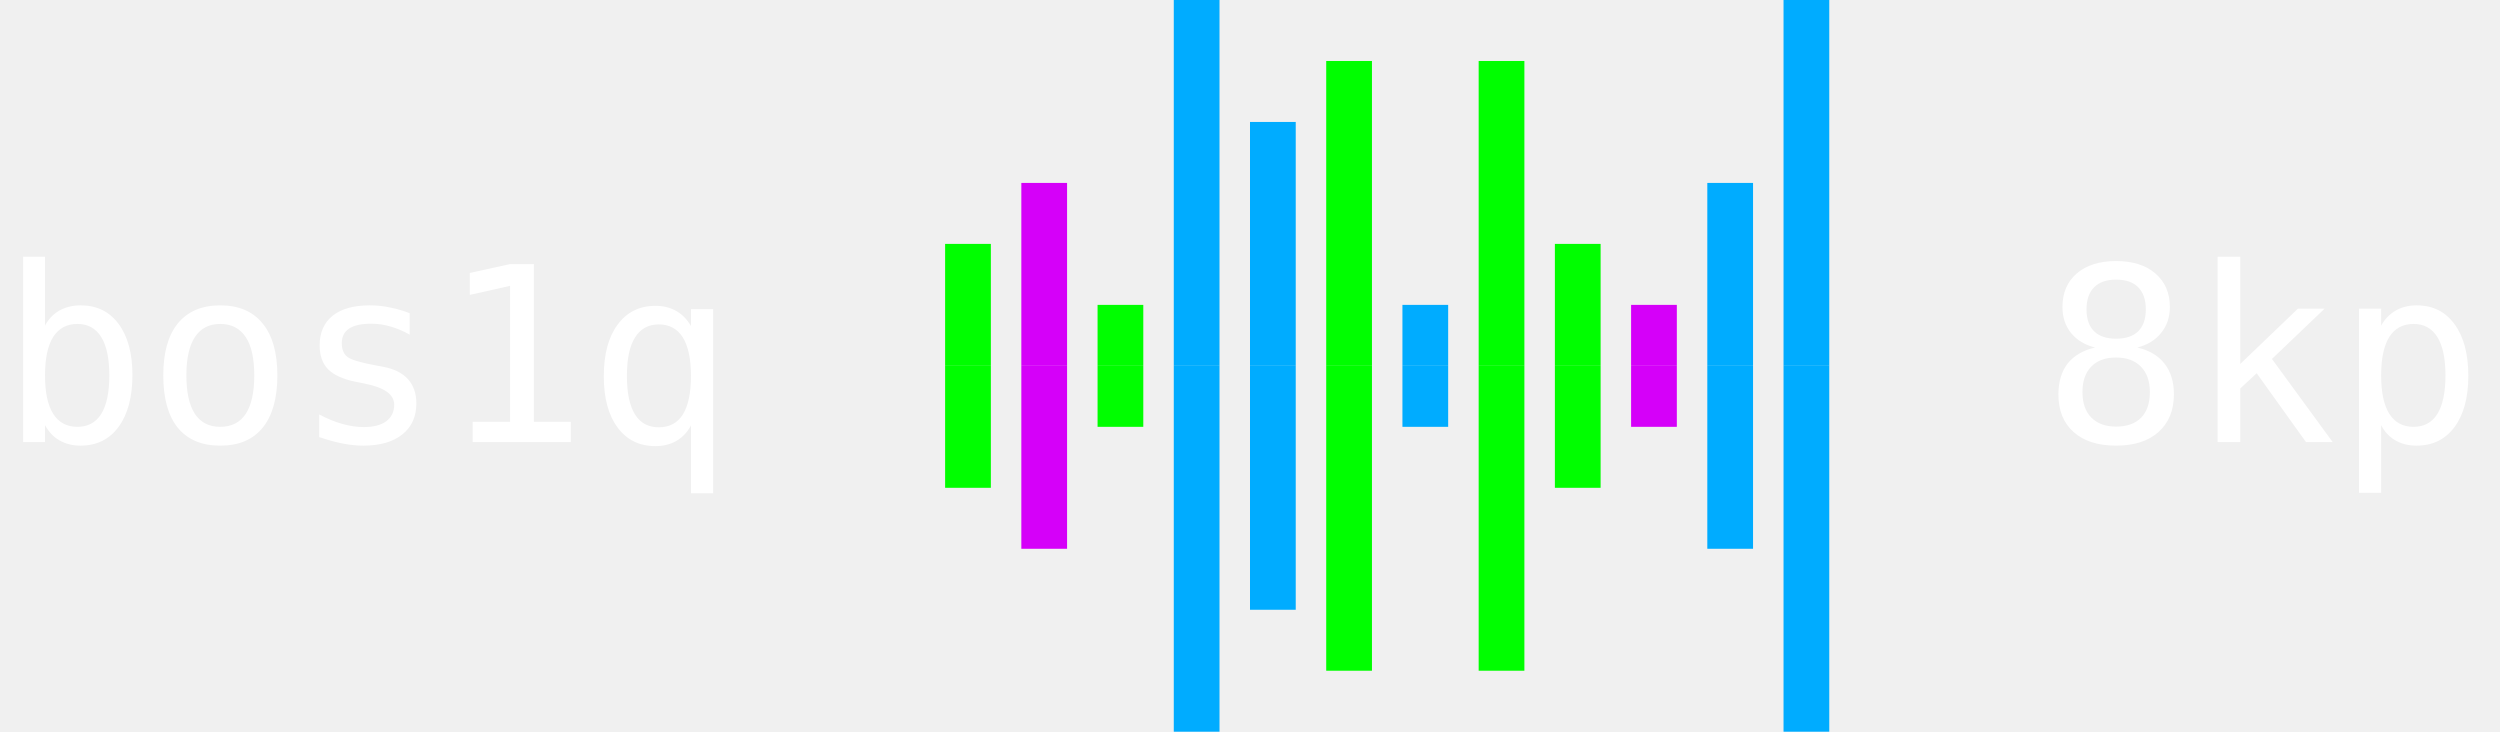
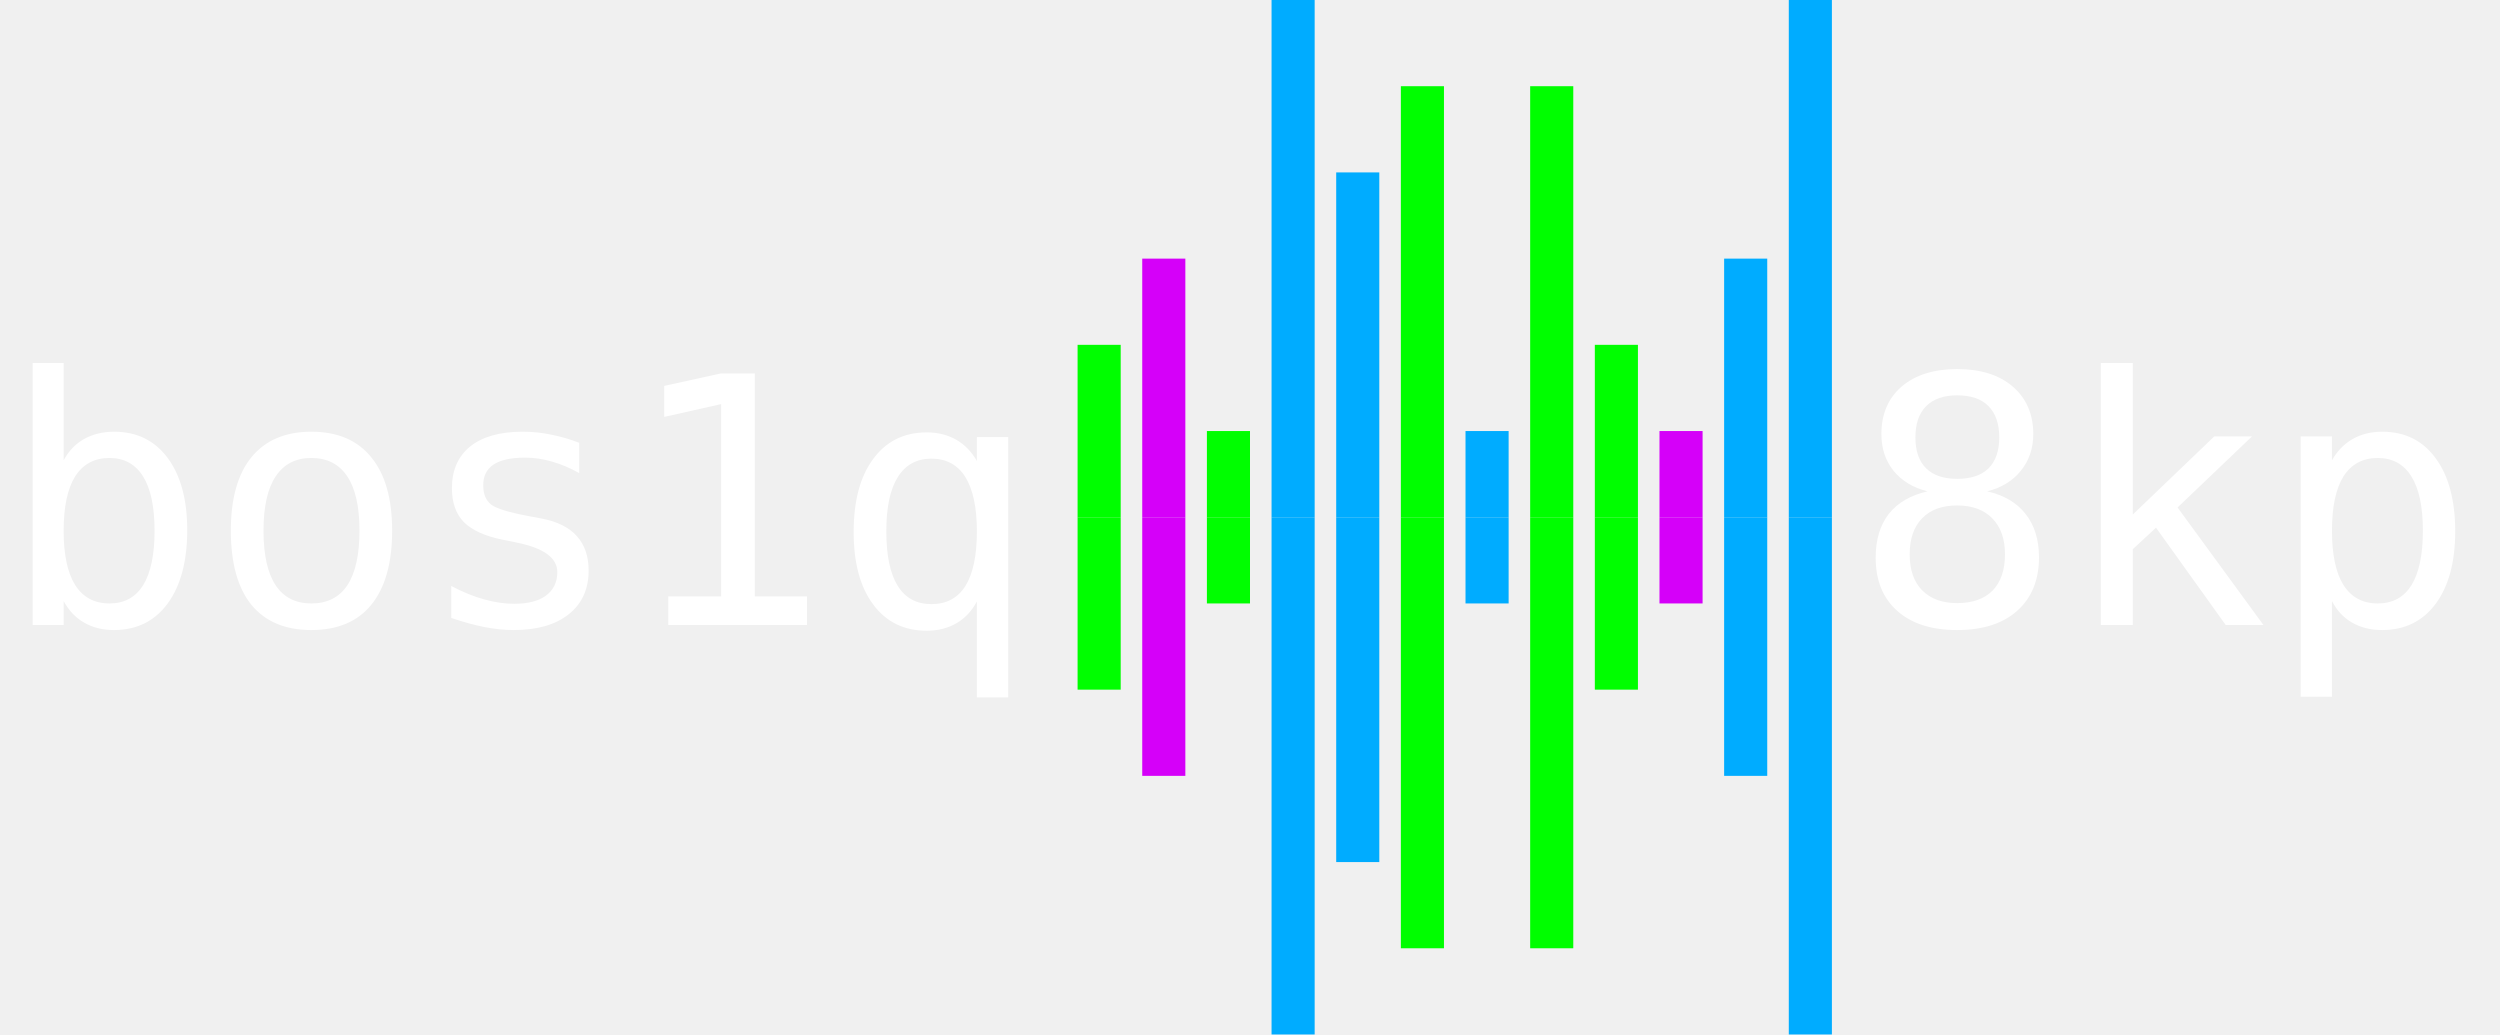
- <svg xmlns="http://www.w3.org/2000/svg" viewBox="0 0 164 48" width="164" height="48">
+ <svg xmlns="http://www.w3.org/2000/svg" viewBox="0 0 116 48" width="116" height="48">
  <text x="0" y="29" font-family="monospace" font-size="16" fill="#ffffff">bos1q</text>
-   <g id="hash-bars" transform="translate(62, 0)">
-     <rect x="0" y="16" width="3" height="8" fill="#00fe00" />
-     <rect x="5" y="12" width="3" height="12" fill="#d500f9" />
-     <rect x="10" y="20" width="3" height="4" fill="#00fe00" />
-     <rect x="15" y="0" width="3" height="24" fill="#00acff" />
-     <rect x="20" y="8" width="3" height="16" fill="#00acff" />
-     <rect x="25" y="4" width="3" height="20" fill="#00fe00" />
-     <rect x="30" y="20" width="3" height="4" fill="#00acff" />
-     <rect x="35" y="4" width="3" height="20" fill="#00fe00" />
-     <rect x="40" y="16" width="3" height="8" fill="#00fe00" />
-     <rect x="45" y="20" width="3" height="4" fill="#d500f9" />
-     <rect x="50" y="12" width="3" height="12" fill="#00acff" />
-     <rect x="55" y="0" width="3" height="24" fill="#00acff" />
-     <rect x="0" y="24" width="3" height="8" fill="#00fe00" />
-     <rect x="5" y="24" width="3" height="12" fill="#d500f9" />
-     <rect x="10" y="24" width="3" height="4" fill="#00fe00" />
-     <rect x="15" y="24" width="3" height="24" fill="#00acff" />
-     <rect x="20" y="24" width="3" height="16" fill="#00acff" />
-     <rect x="25" y="24" width="3" height="20" fill="#00fe00" />
-     <rect x="30" y="24" width="3" height="4" fill="#00acff" />
-     <rect x="35" y="24" width="3" height="20" fill="#00fe00" />
-     <rect x="40" y="24" width="3" height="8" fill="#00fe00" />
-     <rect x="45" y="24" width="3" height="4" fill="#d500f9" />
-     <rect x="50" y="24" width="3" height="12" fill="#00acff" />
-     <rect x="55" y="24" width="3" height="24" fill="#00acff" />
+   <g id="hash-bars" transform="translate(50, 0)">
+     <rect x="0" y="16" width="2" height="8" fill="#00fe00" />
+     <rect x="3" y="12" width="2" height="12" fill="#d500f9" />
+     <rect x="6" y="20" width="2" height="4" fill="#00fe00" />
+     <rect x="9" y="0" width="2" height="24" fill="#00acff" />
+     <rect x="12" y="8" width="2" height="16" fill="#00acff" />
+     <rect x="15" y="4" width="2" height="20" fill="#00fe00" />
+     <rect x="18" y="20" width="2" height="4" fill="#00acff" />
+     <rect x="21" y="4" width="2" height="20" fill="#00fe00" />
+     <rect x="24" y="16" width="2" height="8" fill="#00fe00" />
+     <rect x="27" y="20" width="2" height="4" fill="#d500f9" />
+     <rect x="30" y="12" width="2" height="12" fill="#00acff" />
+     <rect x="33" y="0" width="2" height="24" fill="#00acff" />
+     <rect x="0" y="24" width="2" height="8" fill="#00fe00" />
+     <rect x="3" y="24" width="2" height="12" fill="#d500f9" />
+     <rect x="6" y="24" width="2" height="4" fill="#00fe00" />
+     <rect x="9" y="24" width="2" height="24" fill="#00acff" />
+     <rect x="12" y="24" width="2" height="16" fill="#00acff" />
+     <rect x="15" y="24" width="2" height="20" fill="#00fe00" />
+     <rect x="18" y="24" width="2" height="4" fill="#00acff" />
+     <rect x="21" y="24" width="2" height="20" fill="#00fe00" />
+     <rect x="24" y="24" width="2" height="8" fill="#00fe00" />
+     <rect x="27" y="24" width="2" height="4" fill="#d500f9" />
+     <rect x="30" y="24" width="2" height="12" fill="#00acff" />
+     <rect x="33" y="24" width="2" height="24" fill="#00acff" />
  </g>
-   <text x="134" y="29" font-family="monospace" font-size="16" fill="#ffffff">8kp</text>
+   <text x="86" y="29" font-family="monospace" font-size="16" fill="#ffffff">8kp</text>
</svg>
